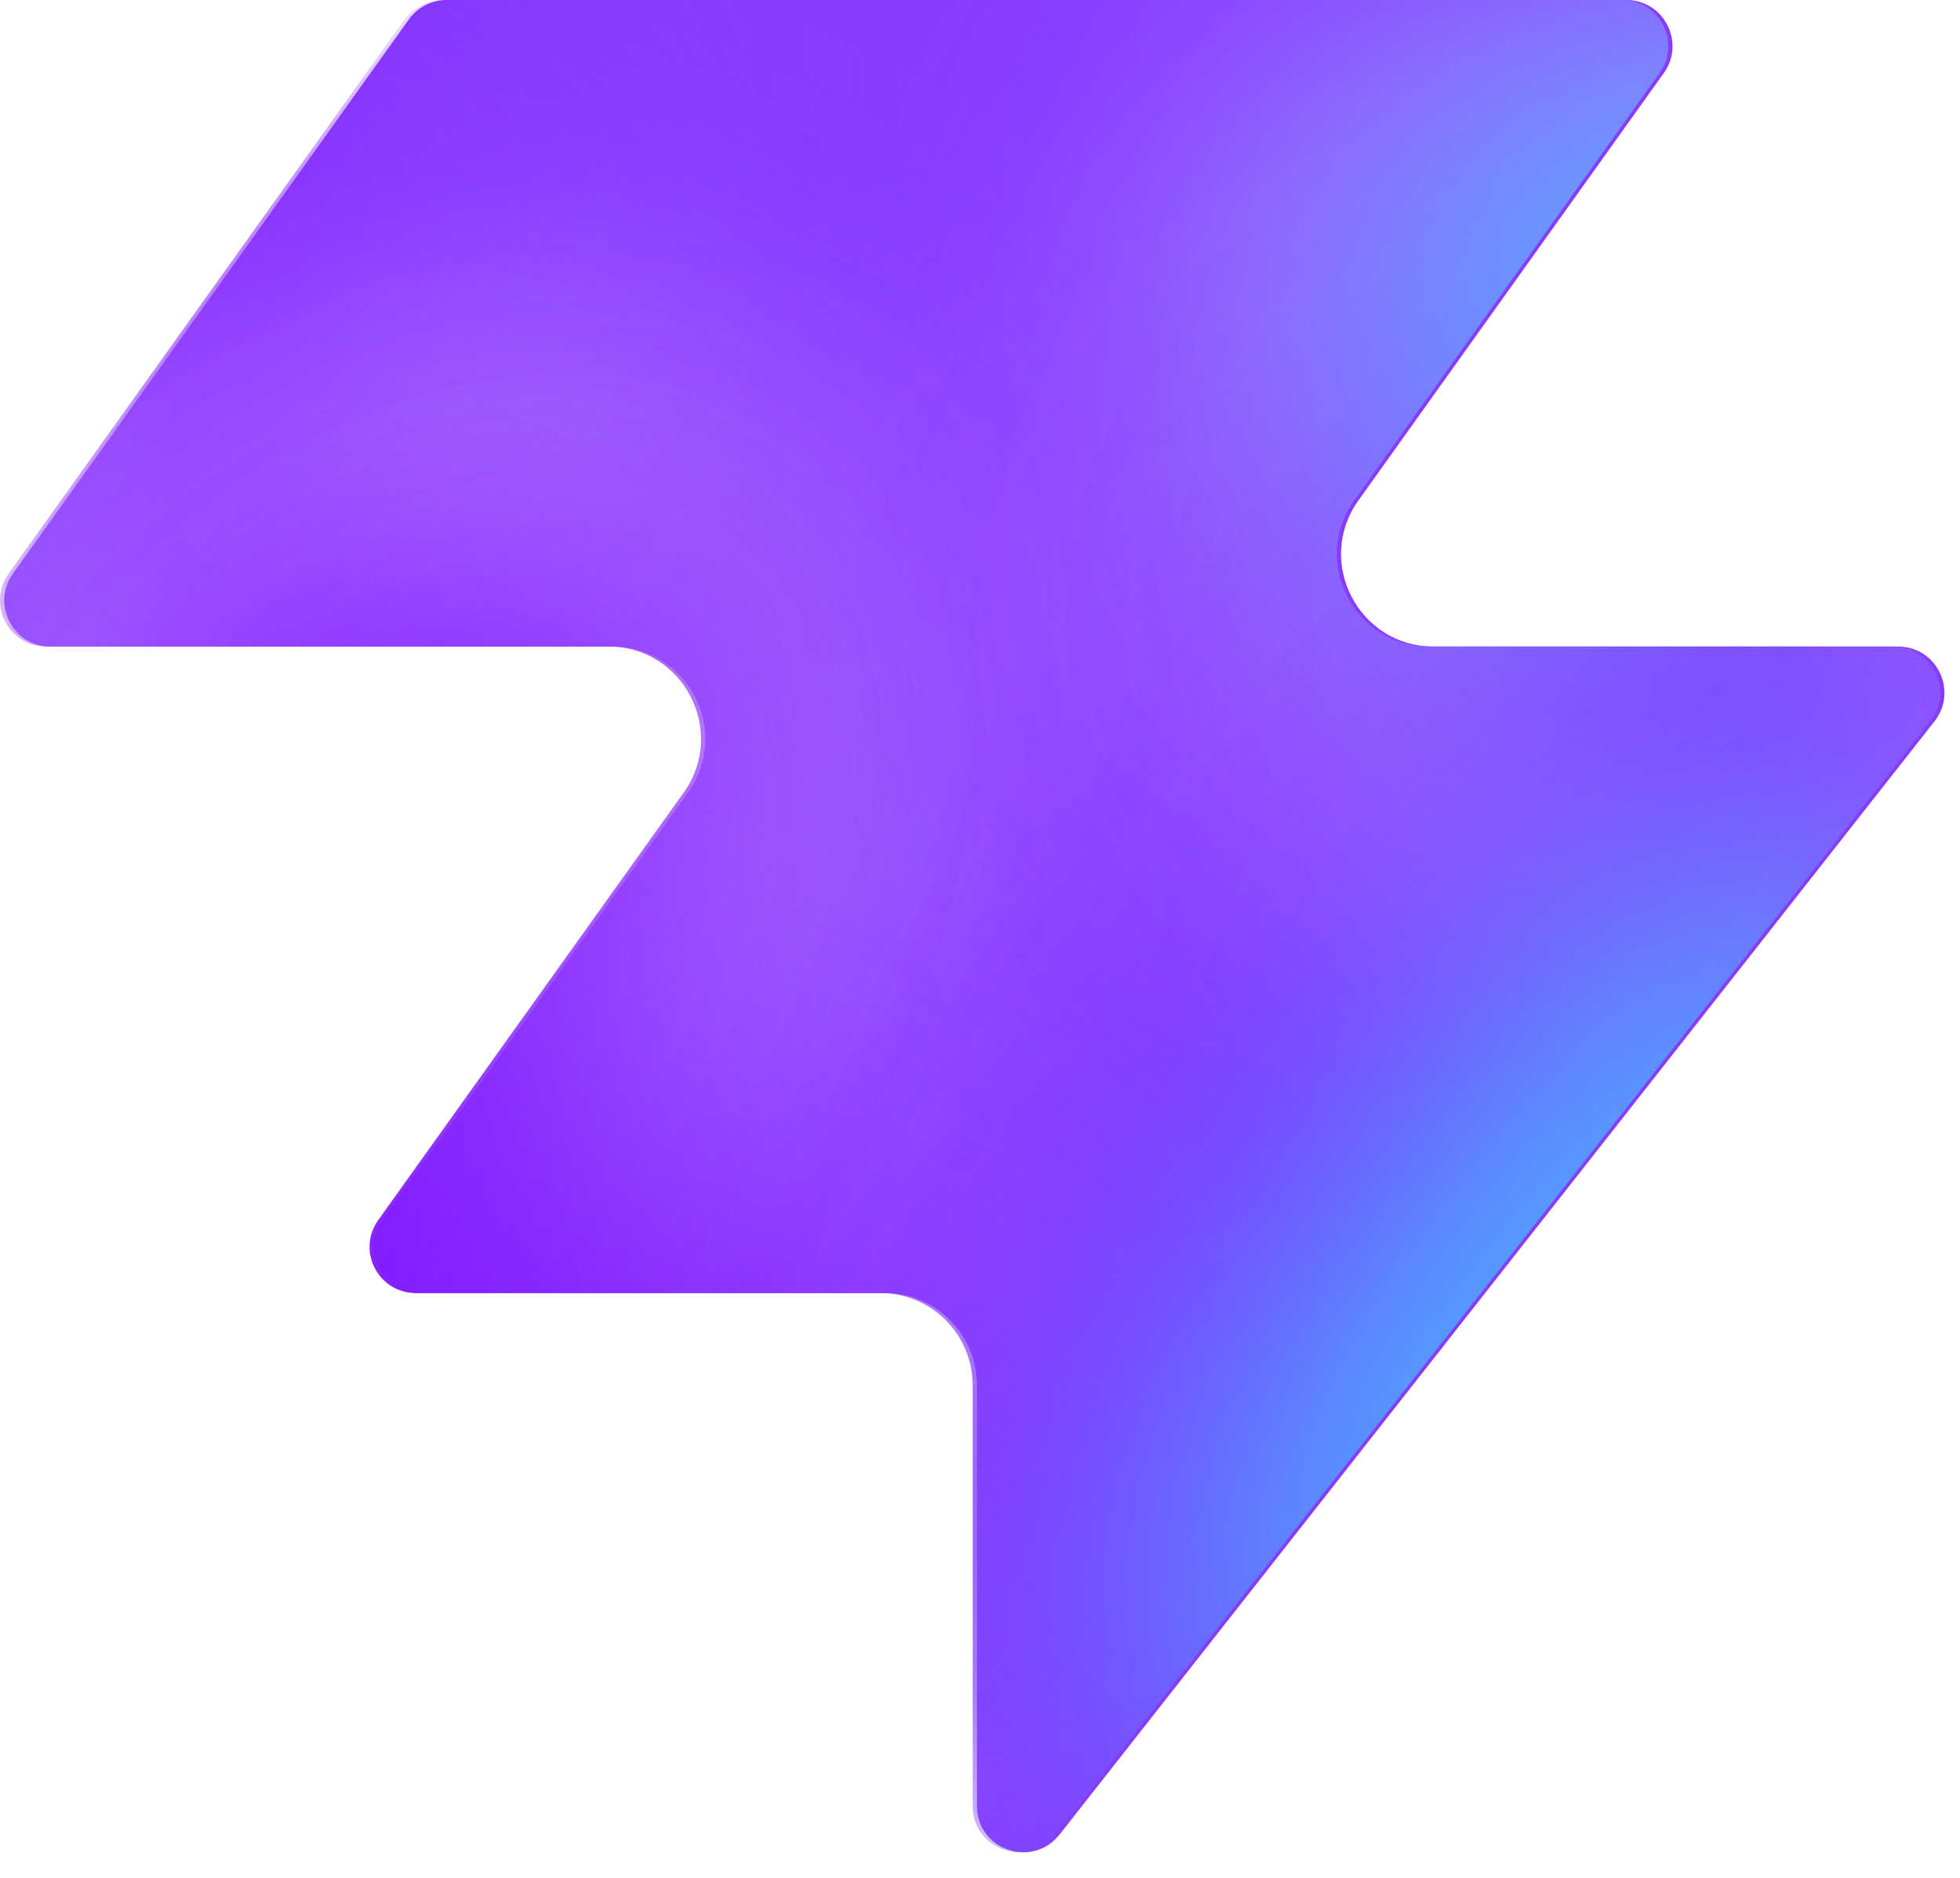
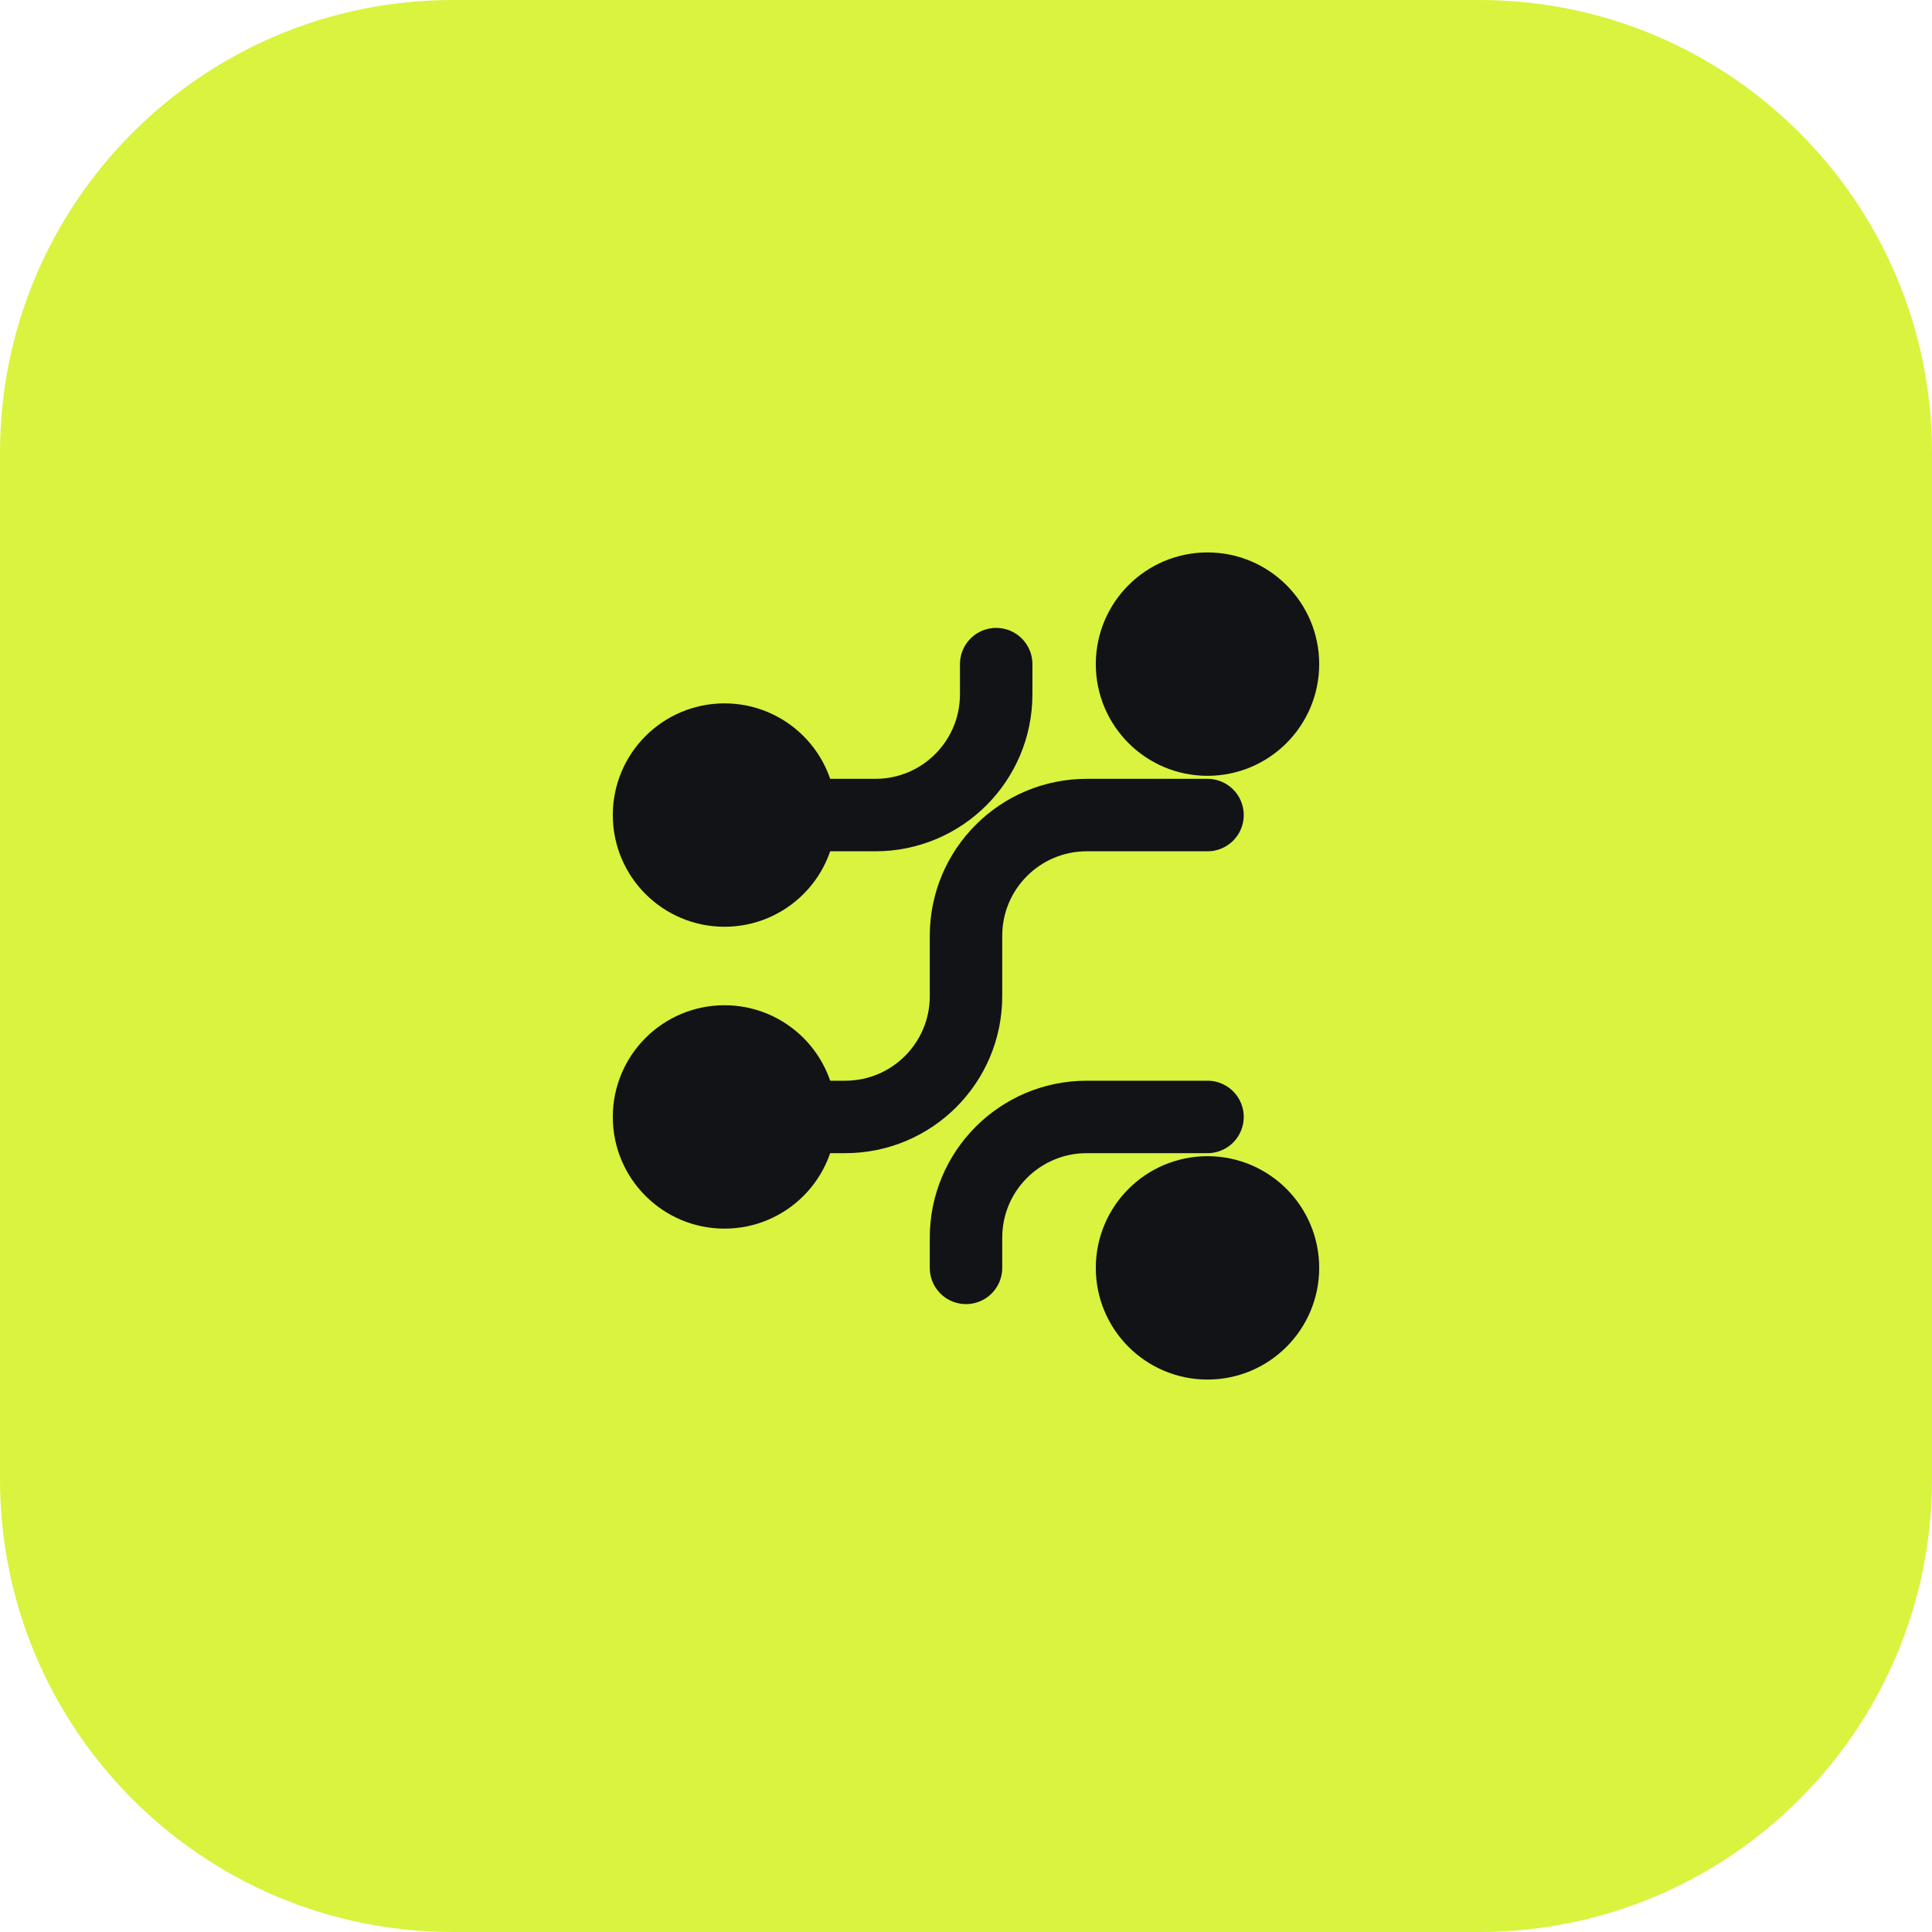
- <svg xmlns="http://www.w3.org/2000/svg" width="48" height="46" fill="none" viewBox="0 0 48 46">
-   <path fill="#863bff" d="M25.946 44.938c-.664.845-2.021.375-2.021-.698V33.937a2.26 2.26 0 0 0-2.262-2.262H10.287c-.92 0-1.456-1.04-.92-1.788l7.48-10.471c1.07-1.497 0-3.578-1.842-3.578H1.237c-.92 0-1.456-1.04-.92-1.788L10.013.474c.214-.297.556-.474.92-.474h28.894c.92 0 1.456 1.04.92 1.788l-7.48 10.471c-1.07 1.498 0 3.579 1.842 3.579h11.377c.943 0 1.473 1.088.89 1.83L25.947 44.94z" style="fill:#863bff;fill:color(display-p3 .525 .23 1);fill-opacity:1" />
-   <mask id="a" width="48" height="46" x="0" y="0" maskUnits="userSpaceOnUse" style="mask-type:alpha">
-     <path fill="#000" d="M25.842 44.938c-.664.844-2.021.375-2.021-.698V33.937a2.26 2.26 0 0 0-2.262-2.262H10.183c-.92 0-1.456-1.04-.92-1.788l7.48-10.471c1.07-1.498 0-3.579-1.842-3.579H1.133c-.92 0-1.456-1.04-.92-1.787L9.91.473c.214-.297.556-.474.92-.474h28.894c.92 0 1.456 1.04.92 1.788l-7.48 10.471c-1.07 1.498 0 3.578 1.842 3.578h11.377c.943 0 1.473 1.088.89 1.832L25.843 44.94z" style="fill:#000;fill-opacity:1" />
-   </mask>
-   <g mask="url(#a)">
-     <g filter="url(#b)">
-       <ellipse cx="5.508" cy="14.704" fill="#ede6ff" rx="5.508" ry="14.704" style="fill:#ede6ff;fill:color(display-p3 .927 .903 1);fill-opacity:1" transform="matrix(.00324 1 1 -.00324 -4.47 31.516)" />
-     </g>
-     <g filter="url(#c)">
-       <ellipse cx="10.399" cy="29.851" fill="#ede6ff" rx="10.399" ry="29.851" style="fill:#ede6ff;fill:color(display-p3 .927 .903 1);fill-opacity:1" transform="matrix(.00324 1 1 -.00324 -39.328 7.883)" />
-     </g>
-     <g filter="url(#d)">
-       <ellipse cx="5.508" cy="30.487" fill="#7e14ff" rx="5.508" ry="30.487" style="fill:#7e14ff;fill:color(display-p3 .492 .077 1);fill-opacity:1" transform="rotate(89.814 -25.913 -14.639)scale(1 -1)" />
-     </g>
-     <g filter="url(#e)">
-       <ellipse cx="5.508" cy="30.599" fill="#7e14ff" rx="5.508" ry="30.599" style="fill:#7e14ff;fill:color(display-p3 .492 .077 1);fill-opacity:1" transform="rotate(89.814 -32.644 -3.334)scale(1 -1)" />
-     </g>
-     <g filter="url(#f)">
-       <ellipse cx="5.508" cy="30.599" fill="#7e14ff" rx="5.508" ry="30.599" style="fill:#7e14ff;fill:color(display-p3 .492 .077 1);fill-opacity:1" transform="matrix(.00324 1 1 -.00324 -34.34 30.47)" />
-     </g>
-     <g filter="url(#g)">
-       <ellipse cx="14.072" cy="22.078" fill="#ede6ff" rx="14.072" ry="22.078" style="fill:#ede6ff;fill:color(display-p3 .927 .903 1);fill-opacity:1" transform="rotate(93.35 24.506 48.493)scale(-1 1)" />
-     </g>
-     <g filter="url(#h)">
-       <ellipse cx="3.47" cy="21.501" fill="#7e14ff" rx="3.47" ry="21.501" style="fill:#7e14ff;fill:color(display-p3 .492 .077 1);fill-opacity:1" transform="rotate(89.009 28.708 47.59)scale(-1 1)" />
-     </g>
-     <g filter="url(#i)">
-       <ellipse cx="3.47" cy="21.501" fill="#7e14ff" rx="3.47" ry="21.501" style="fill:#7e14ff;fill:color(display-p3 .492 .077 1);fill-opacity:1" transform="rotate(89.009 28.708 47.59)scale(-1 1)" />
-     </g>
-     <g filter="url(#j)">
-       <ellipse cx=".387" cy="8.972" fill="#7e14ff" rx="4.407" ry="29.108" style="fill:#7e14ff;fill:color(display-p3 .492 .077 1);fill-opacity:1" transform="rotate(39.51 .387 8.972)" />
-     </g>
-     <g filter="url(#k)">
-       <ellipse cx="47.523" cy="-6.092" fill="#7e14ff" rx="4.407" ry="29.108" style="fill:#7e14ff;fill:color(display-p3 .492 .077 1);fill-opacity:1" transform="rotate(37.892 47.523 -6.092)" />
-     </g>
-     <g filter="url(#l)">
-       <ellipse cx="41.412" cy="6.333" fill="#47bfff" rx="5.971" ry="9.665" style="fill:#47bfff;fill:color(display-p3 .28 .748 1);fill-opacity:1" transform="rotate(37.892 41.412 6.333)" />
-     </g>
-     <g filter="url(#m)">
-       <ellipse cx="-1.879" cy="38.332" fill="#7e14ff" rx="4.407" ry="29.108" style="fill:#7e14ff;fill:color(display-p3 .492 .077 1);fill-opacity:1" transform="rotate(37.892 -1.88 38.332)" />
-     </g>
-     <g filter="url(#n)">
-       <ellipse cx="-1.879" cy="38.332" fill="#7e14ff" rx="4.407" ry="29.108" style="fill:#7e14ff;fill:color(display-p3 .492 .077 1);fill-opacity:1" transform="rotate(37.892 -1.88 38.332)" />
-     </g>
-     <g filter="url(#o)">
-       <ellipse cx="35.651" cy="29.907" fill="#7e14ff" rx="4.407" ry="29.108" style="fill:#7e14ff;fill:color(display-p3 .492 .077 1);fill-opacity:1" transform="rotate(37.892 35.651 29.907)" />
-     </g>
-     <g filter="url(#p)">
-       <ellipse cx="38.418" cy="32.4" fill="#47bfff" rx="5.971" ry="15.297" style="fill:#47bfff;fill:color(display-p3 .28 .748 1);fill-opacity:1" transform="rotate(37.892 38.418 32.4)" />
-     </g>
+ <svg xmlns="http://www.w3.org/2000/svg" width="64" height="64" viewBox="0 0 64 64">
+   <rect width="64" height="64" rx="15" fill="#D9F33F" />
+   <g transform="translate(16 16)" fill="#111316" stroke="#111316" stroke-width="2.4" stroke-linecap="round" stroke-linejoin="round">
+     <path d="M8 11h5a4 4 0 0 0 4-4V6m-1 20v-1a4 4 0 0 1 4-4h4M8 21h4a4 4 0 0 0 4-4v-2a4 4 0 0 1 4-4h4" fill="none" />
+     <circle cx="8" cy="11" r="2.5" />
+     <circle cx="24" cy="6" r="2.5" />
+     <circle cx="8" cy="21" r="2.5" />
+     <circle cx="24" cy="26" r="2.5" />
  </g>
-   <defs>
-     <filter id="b" width="60.045" height="41.654" x="-19.77" y="16.149" color-interpolation-filters="sRGB" filterUnits="userSpaceOnUse">
-       <feFlood flood-opacity="0" result="BackgroundImageFix" />
-       <feBlend in="SourceGraphic" in2="BackgroundImageFix" result="shape" />
-       <feGaussianBlur result="effect1_foregroundBlur_2002_17158" stdDeviation="7.659" />
-     </filter>
-     <filter id="c" width="90.34" height="51.437" x="-54.613" y="-7.533" color-interpolation-filters="sRGB" filterUnits="userSpaceOnUse">
-       <feFlood flood-opacity="0" result="BackgroundImageFix" />
-       <feBlend in="SourceGraphic" in2="BackgroundImageFix" result="shape" />
-       <feGaussianBlur result="effect1_foregroundBlur_2002_17158" stdDeviation="7.659" />
-     </filter>
-     <filter id="d" width="79.355" height="29.4" x="-49.64" y="2.03" color-interpolation-filters="sRGB" filterUnits="userSpaceOnUse">
-       <feFlood flood-opacity="0" result="BackgroundImageFix" />
-       <feBlend in="SourceGraphic" in2="BackgroundImageFix" result="shape" />
-       <feGaussianBlur result="effect1_foregroundBlur_2002_17158" stdDeviation="4.596" />
-     </filter>
-     <filter id="e" width="79.579" height="29.4" x="-45.045" y="20.029" color-interpolation-filters="sRGB" filterUnits="userSpaceOnUse">
-       <feFlood flood-opacity="0" result="BackgroundImageFix" />
-       <feBlend in="SourceGraphic" in2="BackgroundImageFix" result="shape" />
-       <feGaussianBlur result="effect1_foregroundBlur_2002_17158" stdDeviation="4.596" />
-     </filter>
-     <filter id="f" width="79.579" height="29.4" x="-43.513" y="21.178" color-interpolation-filters="sRGB" filterUnits="userSpaceOnUse">
-       <feFlood flood-opacity="0" result="BackgroundImageFix" />
-       <feBlend in="SourceGraphic" in2="BackgroundImageFix" result="shape" />
-       <feGaussianBlur result="effect1_foregroundBlur_2002_17158" stdDeviation="4.596" />
-     </filter>
-     <filter id="g" width="74.749" height="58.852" x="15.756" y="-17.901" color-interpolation-filters="sRGB" filterUnits="userSpaceOnUse">
-       <feFlood flood-opacity="0" result="BackgroundImageFix" />
-       <feBlend in="SourceGraphic" in2="BackgroundImageFix" result="shape" />
-       <feGaussianBlur result="effect1_foregroundBlur_2002_17158" stdDeviation="7.659" />
-     </filter>
-     <filter id="h" width="61.377" height="25.362" x="23.548" y="2.284" color-interpolation-filters="sRGB" filterUnits="userSpaceOnUse">
-       <feFlood flood-opacity="0" result="BackgroundImageFix" />
-       <feBlend in="SourceGraphic" in2="BackgroundImageFix" result="shape" />
-       <feGaussianBlur result="effect1_foregroundBlur_2002_17158" stdDeviation="4.596" />
-     </filter>
-     <filter id="i" width="61.377" height="25.362" x="23.548" y="2.284" color-interpolation-filters="sRGB" filterUnits="userSpaceOnUse">
-       <feFlood flood-opacity="0" result="BackgroundImageFix" />
-       <feBlend in="SourceGraphic" in2="BackgroundImageFix" result="shape" />
-       <feGaussianBlur result="effect1_foregroundBlur_2002_17158" stdDeviation="4.596" />
-     </filter>
-     <filter id="j" width="56.045" height="63.649" x="-27.636" y="-22.853" color-interpolation-filters="sRGB" filterUnits="userSpaceOnUse">
-       <feFlood flood-opacity="0" result="BackgroundImageFix" />
-       <feBlend in="SourceGraphic" in2="BackgroundImageFix" result="shape" />
-       <feGaussianBlur result="effect1_foregroundBlur_2002_17158" stdDeviation="4.596" />
-     </filter>
-     <filter id="k" width="54.814" height="64.646" x="20.116" y="-38.415" color-interpolation-filters="sRGB" filterUnits="userSpaceOnUse">
-       <feFlood flood-opacity="0" result="BackgroundImageFix" />
-       <feBlend in="SourceGraphic" in2="BackgroundImageFix" result="shape" />
-       <feGaussianBlur result="effect1_foregroundBlur_2002_17158" stdDeviation="4.596" />
-     </filter>
-     <filter id="l" width="33.541" height="35.313" x="24.641" y="-11.323" color-interpolation-filters="sRGB" filterUnits="userSpaceOnUse">
-       <feFlood flood-opacity="0" result="BackgroundImageFix" />
-       <feBlend in="SourceGraphic" in2="BackgroundImageFix" result="shape" />
-       <feGaussianBlur result="effect1_foregroundBlur_2002_17158" stdDeviation="4.596" />
-     </filter>
-     <filter id="m" width="54.814" height="64.646" x="-29.286" y="6.009" color-interpolation-filters="sRGB" filterUnits="userSpaceOnUse">
-       <feFlood flood-opacity="0" result="BackgroundImageFix" />
-       <feBlend in="SourceGraphic" in2="BackgroundImageFix" result="shape" />
-       <feGaussianBlur result="effect1_foregroundBlur_2002_17158" stdDeviation="4.596" />
-     </filter>
-     <filter id="n" width="54.814" height="64.646" x="-29.286" y="6.009" color-interpolation-filters="sRGB" filterUnits="userSpaceOnUse">
-       <feFlood flood-opacity="0" result="BackgroundImageFix" />
-       <feBlend in="SourceGraphic" in2="BackgroundImageFix" result="shape" />
-       <feGaussianBlur result="effect1_foregroundBlur_2002_17158" stdDeviation="4.596" />
-     </filter>
-     <filter id="o" width="54.814" height="64.646" x="8.244" y="-2.416" color-interpolation-filters="sRGB" filterUnits="userSpaceOnUse">
-       <feFlood flood-opacity="0" result="BackgroundImageFix" />
-       <feBlend in="SourceGraphic" in2="BackgroundImageFix" result="shape" />
-       <feGaussianBlur result="effect1_foregroundBlur_2002_17158" stdDeviation="4.596" />
-     </filter>
-     <filter id="p" width="39.409" height="43.623" x="18.713" y="10.588" color-interpolation-filters="sRGB" filterUnits="userSpaceOnUse">
-       <feFlood flood-opacity="0" result="BackgroundImageFix" />
-       <feBlend in="SourceGraphic" in2="BackgroundImageFix" result="shape" />
-       <feGaussianBlur result="effect1_foregroundBlur_2002_17158" stdDeviation="4.596" />
-     </filter>
-   </defs>
</svg>
